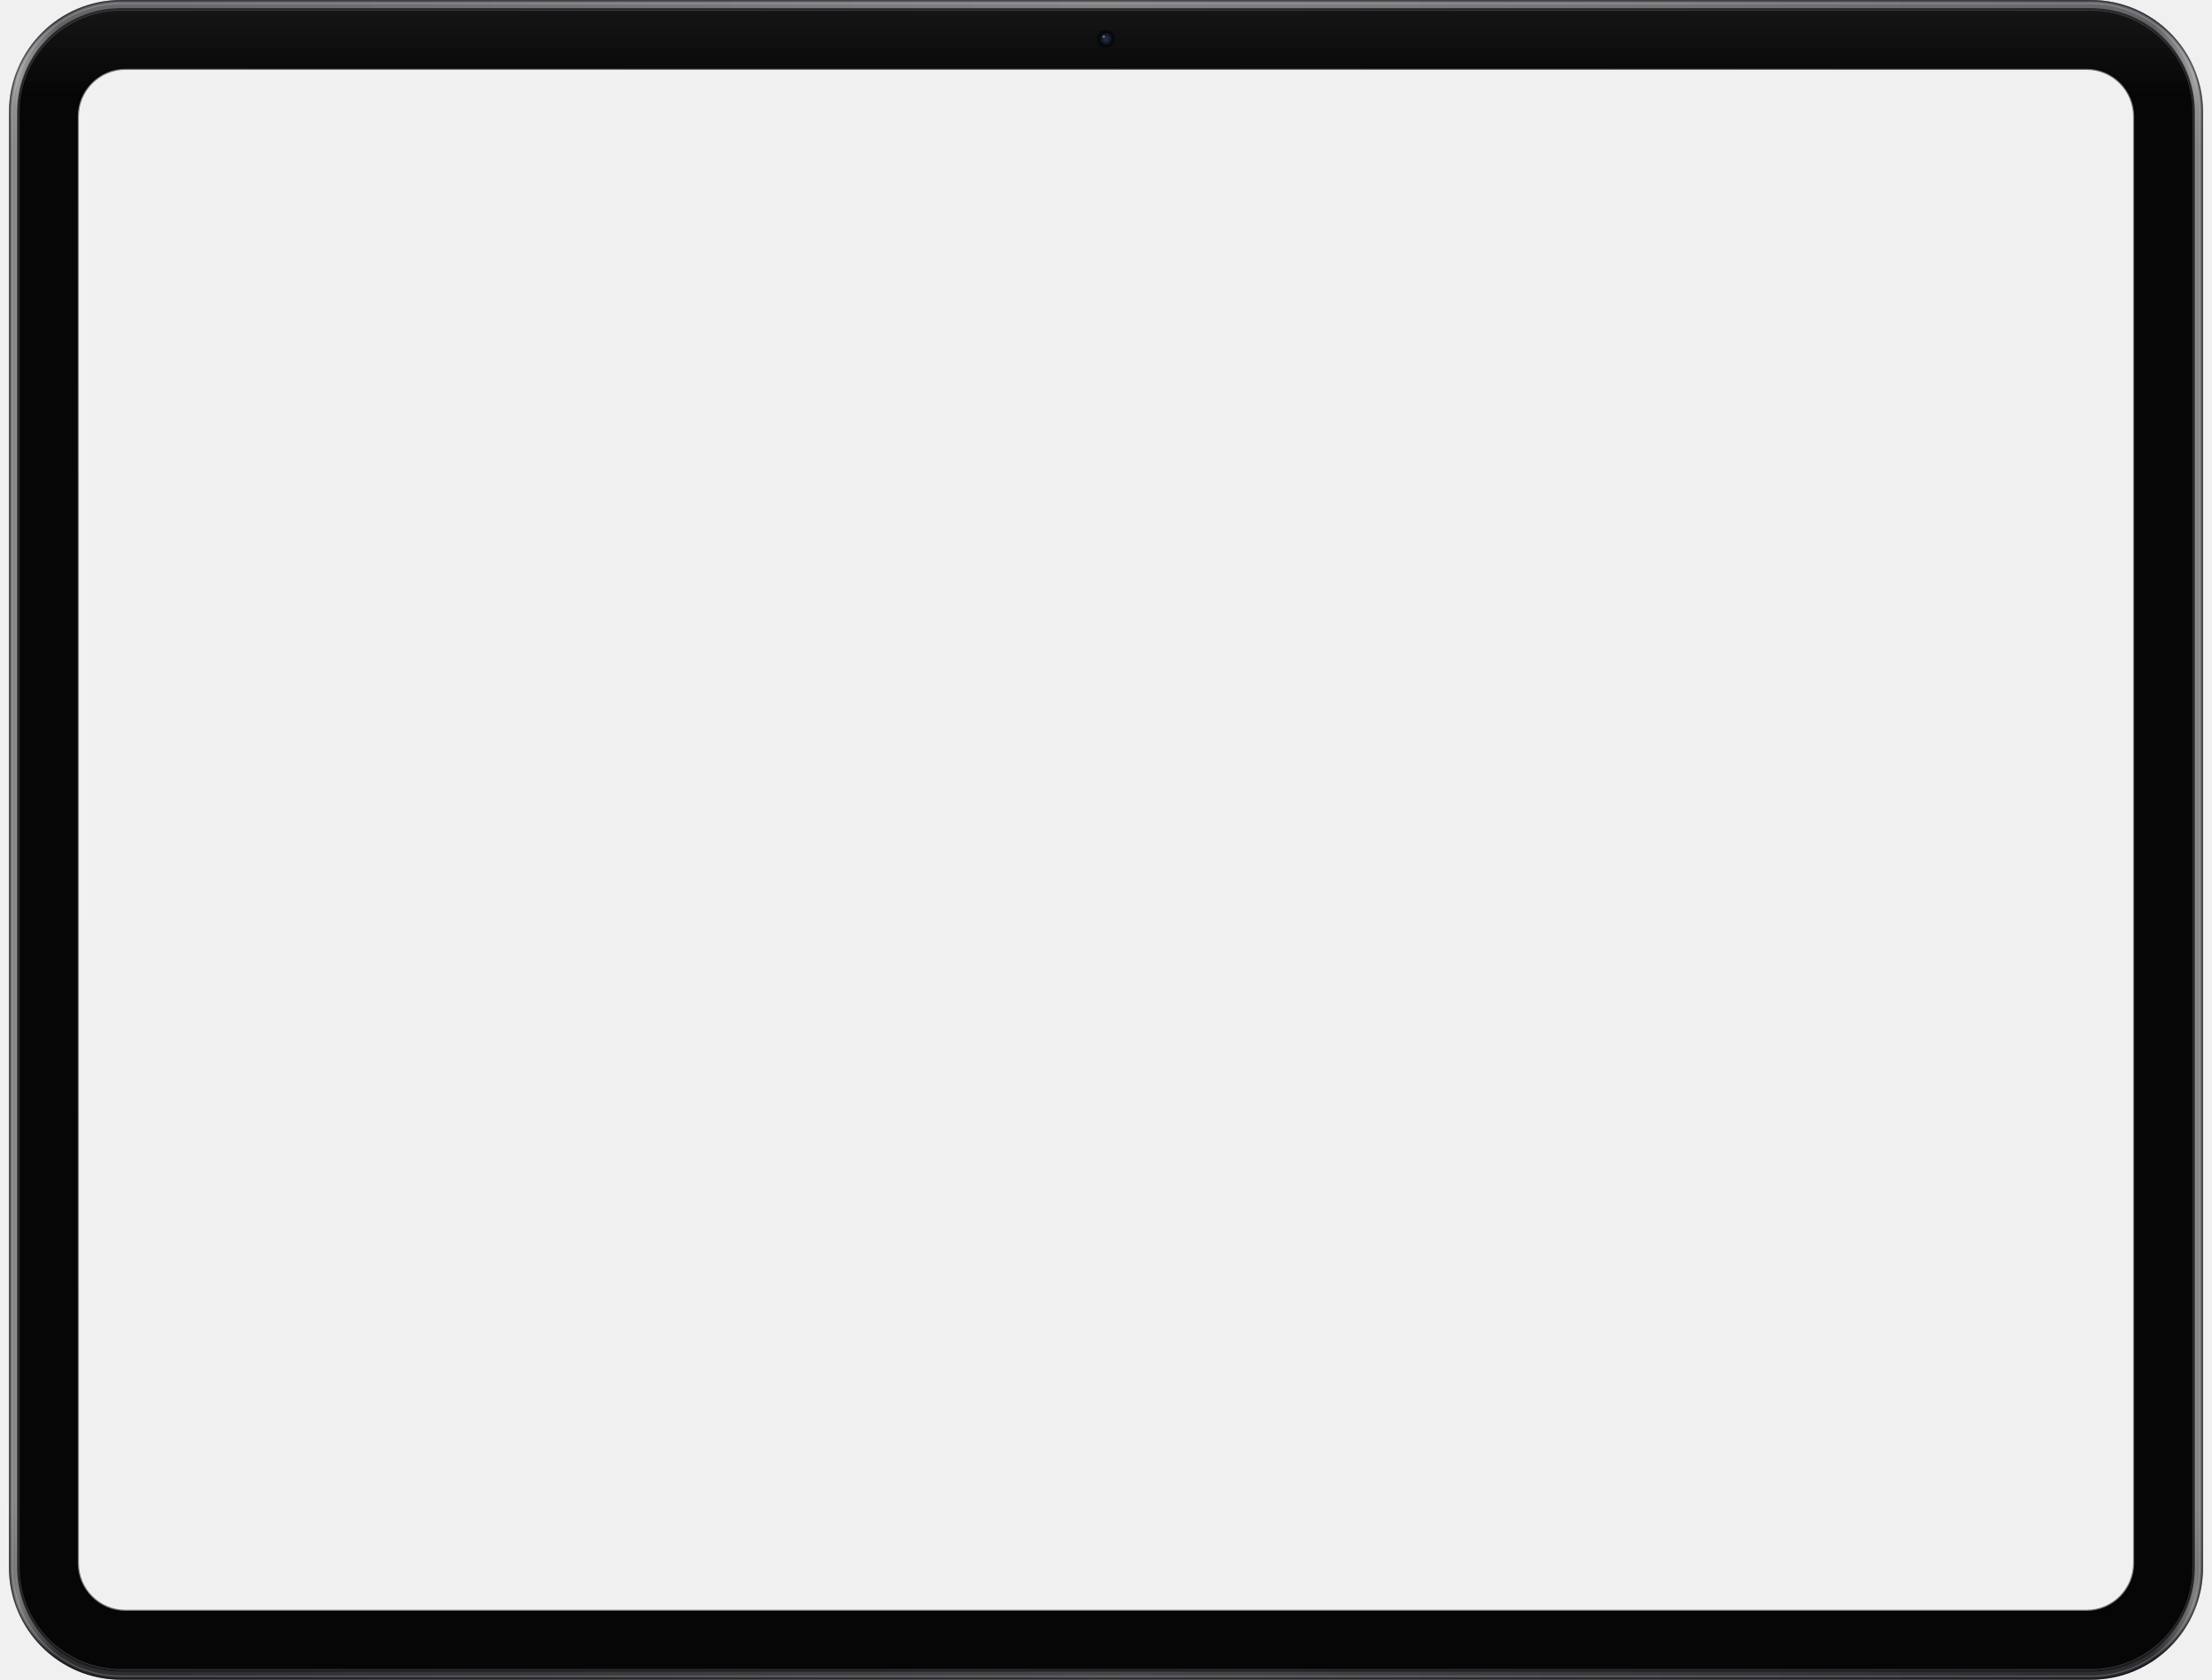
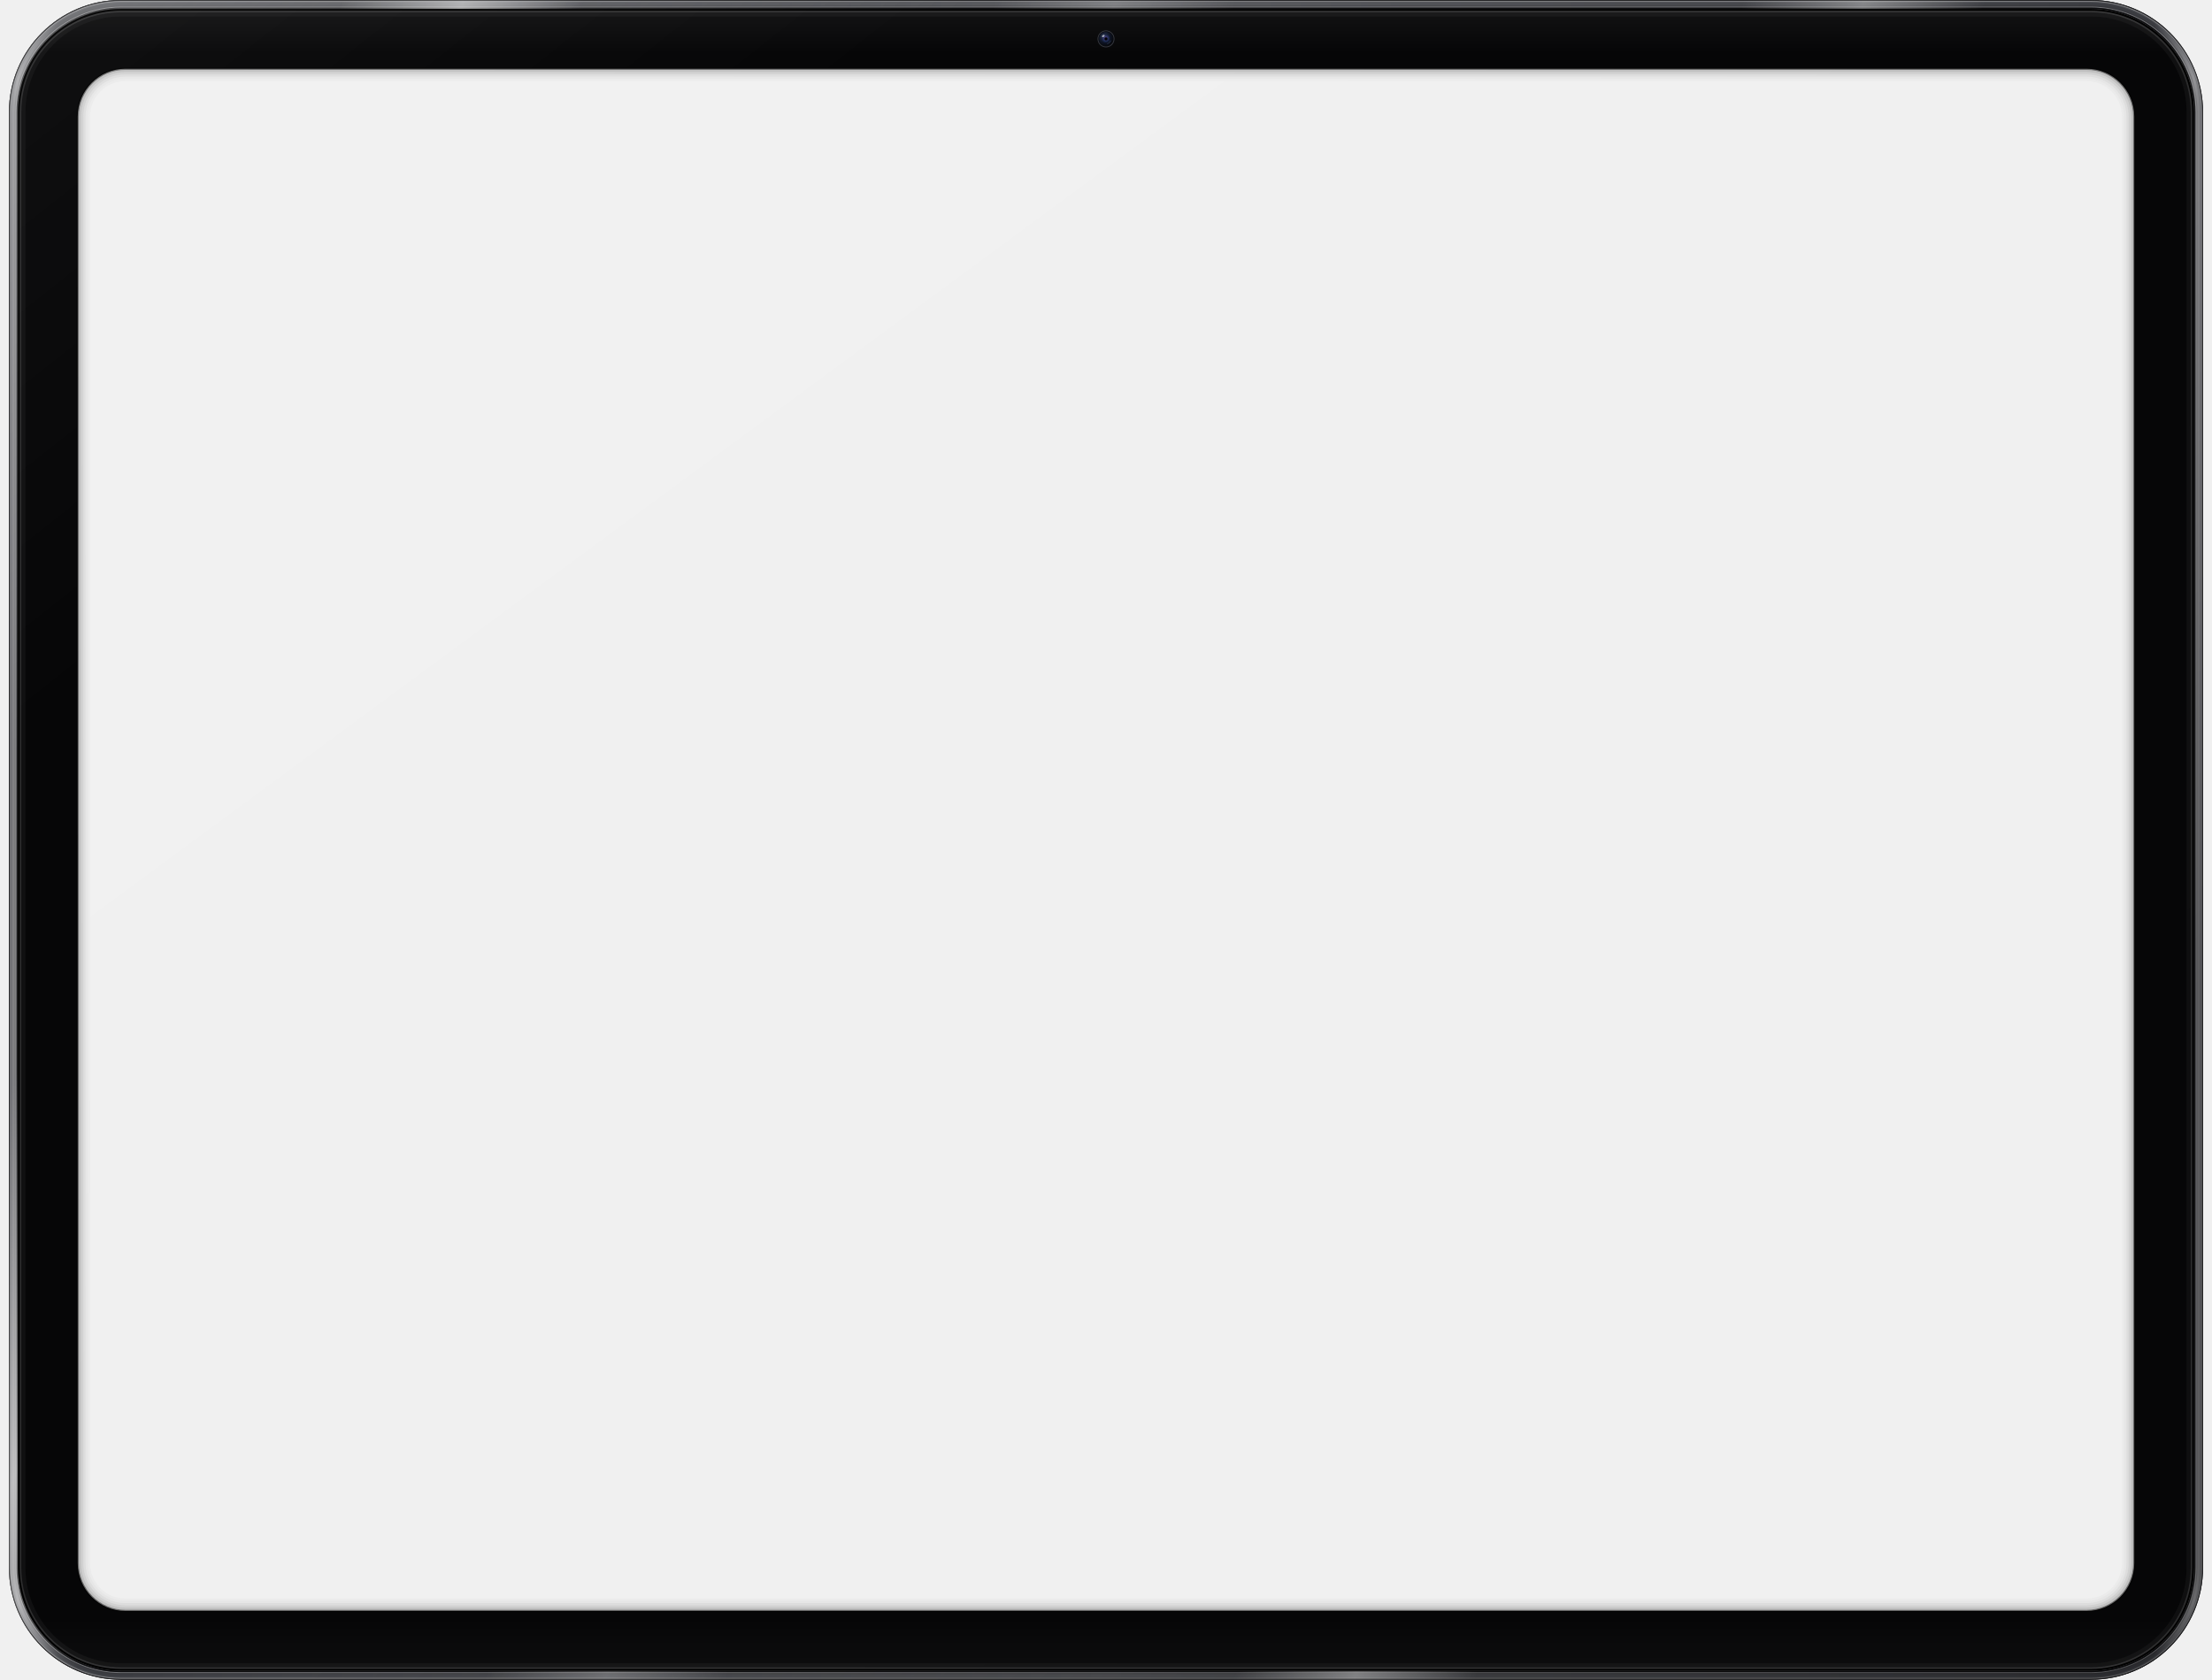
<svg xmlns="http://www.w3.org/2000/svg" width="2960" height="2248" viewBox="0 0 2960 2248">
  <defs>
    <linearGradient id="metal" x1="0" y1="0" x2="1" y2="0">
      <stop offset="0" stop-color="#202023" />
      <stop offset="0.012" stop-color="#939396" />
      <stop offset="0.03" stop-color="#3a3b40" />
      <stop offset="0.5" stop-color="#5d5e62" />
      <stop offset="0.97" stop-color="#3a3b40" />
      <stop offset="0.988" stop-color="#939396" />
      <stop offset="1" stop-color="#202023" />
    </linearGradient>
-     <linearGradient id="sheen" x1="0" y1="0" x2="0" y2="1">
-       <stop offset="0" stop-color="#ffffff" stop-opacity="0.22" />
-       <stop offset="0.08" stop-color="#ffffff" stop-opacity="0" />
-       <stop offset="0.9" stop-color="#000000" stop-opacity="0" />
-       <stop offset="1" stop-color="#000000" stop-opacity="0.25" />
+     <linearGradient id="keylight" gradientUnits="userSpaceOnUse" x1="0" y1="0" x2="1776" y2="2248">
+       <stop offset="0" stop-color="#fff" stop-opacity="0.32" />
+       <stop offset="0.28" stop-color="#fff" stop-opacity="0" />
+       <stop offset="0.7" stop-color="#000" stop-opacity="0" />
+       <stop offset="1" stop-color="#000" stop-opacity="0.28" />
+     </linearGradient>
+     <linearGradient id="streaks" gradientUnits="userSpaceOnUse" x1="0" y1="337.2" x2="2960" y2="1236.4">
+       <stop offset="0.11" stop-color="#fff" stop-opacity="0" />
+       <stop offset="0.16" stop-color="#fff" stop-opacity="0.5" />
+       <stop offset="0.21" stop-color="#fff" stop-opacity="0" />
+       <stop offset="0.38" stop-color="#fff" stop-opacity="0" />
+       <stop offset="0.43" stop-color="#fff" stop-opacity="0.22" />
+       <stop offset="0.48" stop-color="#fff" stop-opacity="0" />
+       <stop offset="0.69" stop-color="#fff" stop-opacity="0" />
+       <stop offset="0.74" stop-color="#fff" stop-opacity="0.35" />
+       <stop offset="0.79" stop-color="#fff" stop-opacity="0" />
    </linearGradient>
    <linearGradient id="glare" x1="0" y1="0" x2="1" y2="1">
      <stop offset="0" stop-color="#ffffff" stop-opacity="0.07" />
      <stop offset="0.42" stop-color="#ffffff" stop-opacity="0.015" />
      <stop offset="0.43" stop-color="#ffffff" stop-opacity="0" />
      <stop offset="1" stop-color="#ffffff" stop-opacity="0" />
    </linearGradient>
    <linearGradient id="glassdepth" x1="0" y1="0" x2="0" y2="1">
-       <stop offset="0" stop-color="#151516" />
-       <stop offset="0.05" stop-color="#060607" />
-       <stop offset="1" stop-color="#060607" />
+       <stop offset="0" stop-color="#121213" />
+       <stop offset="0.025" stop-color="#060607" />
+       <stop offset="0.97" stop-color="#060607" />
+       <stop offset="1" stop-color="#0d0d0e" />
    </linearGradient>
  </defs>
  <path fill-rule="evenodd" fill="url(#metal)" d="M162,0H2798A150,150 0 0 1 2948,150V2098A150,150 0 0 1 2798,2248H162A150,150 0 0 1 12,2098V150A150,150 0 0 1 162,0ZM162,12H2798A138,138 0 0 1 2936,150V2098A138,138 0 0 1 2798,2236H162A138,138 0 0 1 24,2098V150A138,138 0 0 1 162,12Z" />
-   <path fill-rule="evenodd" fill="url(#sheen)" d="M162,0H2798A150,150 0 0 1 2948,150V2098A150,150 0 0 1 2798,2248H162A150,150 0 0 1 12,2098V150A150,150 0 0 1 162,0ZM162,12H2798A138,138 0 0 1 2936,150V2098A138,138 0 0 1 2798,2236H162A138,138 0 0 1 24,2098V150A138,138 0 0 1 162,12Z" />
-   <path fill="none" stroke="#000" stroke-opacity="0.45" stroke-width="2" d="M162,1H2798A149,149 0 0 1 2947,150V2098A149,149 0 0 1 2798,2247H162A149,149 0 0 1 13,2098V150A149,149 0 0 1 162,1Z" />
-   <path fill="none" stroke="#ffffff" stroke-opacity="0.2" stroke-width="1.5" d="M162,4.8H2798A145.2,145.2 0 0 1 2943.2,150V2098A145.2,145.2 0 0 1 2798,2243.2H162A145.2,145.2 0 0 1 16.8,2098V150A145.2,145.2 0 0 1 162,4.8Z" />
+   <path fill="none" stroke="#202023" stroke-opacity="0.9" stroke-width="0.84" d="M162,0.42H2798A149.58,149.58 0 0 1 2947.58,150V2098A149.58,149.58 0 0 1 2798,2247.58H162A149.58,149.58 0 0 1 12.42,2098V150A149.58,149.58 0 0 1 162,0.42Z" />
+   <path fill="none" stroke="#939396" stroke-opacity="0.95" stroke-width="1.56" d="M162,1.62H2798A148.38,148.38 0 0 1 2946.38,150V2098A148.38,148.38 0 0 1 2798,2246.38H162A148.38,148.38 0 0 1 13.62,2098V150A148.38,148.38 0 0 1 162,1.62Z" />
+   <path fill="none" stroke="#5d5e62" stroke-opacity="0.5" stroke-width="1.2" d="M162,3H2798A147,147 0 0 1 2945,150V2098A147,147 0 0 1 2798,2245H162A147,147 0 0 1 15,2098V150A147,147 0 0 1 162,3Z" />
+   <path fill="none" stroke="#202023" stroke-opacity="0.22" stroke-width="1.44" d="M162,8.16H2798A141.84,141.84 0 0 1 2939.84,150V2098A141.84,141.84 0 0 1 2798,2239.84H162A141.84,141.84 0 0 1 20.16,2098V150A141.84,141.84 0 0 1 162,8.16Z" />
+   <path fill="none" stroke="#939396" stroke-opacity="0.65" stroke-width="1.2" d="M162,9.48H2798A140.52,140.52 0 0 1 2938.52,150V2098A140.52,140.52 0 0 1 2798,2238.52H162A140.52,140.52 0 0 1 21.48,2098V150A140.52,140.52 0 0 1 162,9.48Z" />
+   <path fill="none" stroke="#050506" stroke-opacity="0.85" stroke-width="1.92" d="M162,11.04H2798A138.96,138.96 0 0 1 2936.96,150V2098A138.96,138.96 0 0 1 2798,2236.96H162A138.96,138.96 0 0 1 23.04,2098V150A138.96,138.96 0 0 1 162,11.04Z" />
+   <path fill-rule="evenodd" fill="url(#keylight)" d="M162,0H2798A150,150 0 0 1 2948,150V2098A150,150 0 0 1 2798,2248H162A150,150 0 0 1 12,2098V150A150,150 0 0 1 162,0ZM162,12H2798A138,138 0 0 1 2936,150V2098A138,138 0 0 1 2798,2236H162A138,138 0 0 1 24,2098V150A138,138 0 0 1 162,12Z" />
+   <path fill-rule="evenodd" fill="url(#streaks)" opacity="1" d="M162,0H2798A150,150 0 0 1 2948,150V2098A150,150 0 0 1 2798,2248H162A150,150 0 0 1 12,2098V150A150,150 0 0 1 162,0ZM162,12H2798A138,138 0 0 1 2936,150V2098A138,138 0 0 1 2798,2236H162A138,138 0 0 1 24,2098V150A138,138 0 0 1 162,12Z" />
+   <path fill="none" stroke="#000" stroke-opacity="0.5" stroke-width="1.5" d="M162,0.75H2798A149.25,149.25 0 0 1 2947.25,150V2098A149.25,149.25 0 0 1 2798,2247.25H162A149.25,149.25 0 0 1 12.75,2098V150A149.25,149.25 0 0 1 162,0.75Z" />
  <path fill-rule="evenodd" fill="url(#glassdepth)" d="M162,12H2798A138,138 0 0 1 2936,150V2098A138,138 0 0 1 2798,2236H162A138,138 0 0 1 24,2098V150A138,138 0 0 1 162,12ZM168,92H2792A64,64 0 0 1 2856,156V2092A64,64 0 0 1 2792,2156H168A64,64 0 0 1 104,2092V156A64,64 0 0 1 168,92Z" />
-   <path fill="none" stroke="#000" stroke-opacity="0.55" stroke-width="2.5" d="M162,12H2798A138,138 0 0 1 2936,150V2098A138,138 0 0 1 2798,2236H162A138,138 0 0 1 24,2098V150A138,138 0 0 1 162,12Z" />
-   <path fill="none" stroke="#ffffff" stroke-opacity="0.18" stroke-width="1.5" d="M162,13.5H2798A136.5,136.5 0 0 1 2934.5,150V2098A136.5,136.5 0 0 1 2798,2234.5H162A136.5,136.5 0 0 1 25.5,2098V150A136.5,136.5 0 0 1 162,13.5Z" />
+   <path fill="none" stroke="#000000" stroke-opacity="0.9" stroke-width="2.5" d="M162,13.25H2798A136.75,136.75 0 0 1 2934.75,150V2098A136.75,136.75 0 0 1 2798,2234.75H162A136.75,136.75 0 0 1 25.25,2098V150A136.75,136.75 0 0 1 162,13.25Z" />
+   <path fill="none" stroke="#ffffff" stroke-opacity="0.16" stroke-width="2" d="M162,15.5H2798A134.5,134.5 0 0 1 2932.5,150V2098A134.5,134.5 0 0 1 2798,2232.5H162A134.5,134.5 0 0 1 27.5,2098V150A134.5,134.5 0 0 1 162,15.5Z" />
+   <path fill="none" stroke="#ffffff" stroke-opacity="0.04" stroke-width="5.5" d="M162,19.25H2798A130.75,130.75 0 0 1 2928.75,150V2098A130.75,130.75 0 0 1 2798,2228.75H162A130.75,130.75 0 0 1 31.25,2098V150A130.75,130.75 0 0 1 162,19.25Z" />
+   <path fill-rule="evenodd" fill="url(#keylight)" opacity="0.12" d="M162,12H2798A138,138 0 0 1 2936,150V2098A138,138 0 0 1 2798,2236H162A138,138 0 0 1 24,2098V150A138,138 0 0 1 162,12ZM168,92H2792A64,64 0 0 1 2856,156V2092A64,64 0 0 1 2792,2156H168A64,64 0 0 1 104,2092V156A64,64 0 0 1 168,92Z" />
  <path fill="none" stroke="#000" stroke-opacity="0.55" stroke-width="3" d="M168,92H2792A64,64 0 0 1 2856,156V2092A64,64 0 0 1 2792,2156H168A64,64 0 0 1 104,2092V156A64,64 0 0 1 168,92Z" />
+   <path fill="none" stroke="#000" stroke-opacity="0.2" stroke-width="3" d="M168,95H2792A61,61 0 0 1 2853,156V2092A61,61 0 0 1 2792,2153H168A61,61 0 0 1 107,2092V156A61,61 0 0 1 168,95Z" />
+   <path fill="none" stroke="#000" stroke-opacity="0.13" stroke-width="3" d="M168,98H2792A58,58 0 0 1 2850,156V2092A58,58 0 0 1 2792,2150H168A58,58 0 0 1 110,2092V156A58,58 0 0 1 168,98Z" />
+   <path fill="none" stroke="#000" stroke-opacity="0.08" stroke-width="3" d="M168,101H2792A55,55 0 0 1 2847,156V2092A55,55 0 0 1 2792,2147H168A55,55 0 0 1 113,2092V156A55,55 0 0 1 168,101Z" />
+   <path fill="none" stroke="#000" stroke-opacity="0.045" stroke-width="3" d="M168,104H2792A52,52 0 0 1 2844,156V2092A52,52 0 0 1 2792,2144H168A52,52 0 0 1 116,2092V156A52,52 0 0 1 168,104Z" />
+   <path fill="none" stroke="#000" stroke-opacity="0.02" stroke-width="3" d="M168,107H2792A49,49 0 0 1 2841,156V2092A49,49 0 0 1 2792,2141H168A49,49 0 0 1 119,2092V156A49,49 0 0 1 168,107Z" />
  <path fill="url(#glare)" d="M168,92H2792A64,64 0 0 1 2856,156V2092A64,64 0 0 1 2792,2156H168A64,64 0 0 1 104,2092V156A64,64 0 0 1 168,92Z" />
-   <circle cx="1480" cy="52" r="12" fill="#07080b" />
-   <circle cx="1480" cy="52" r="7.44" fill="#141a26" />
-   <circle cx="1480" cy="52" r="4.08" fill="#1e2a40" />
-   <circle cx="1477" cy="49" r="1.68" fill="#ffffff" fill-opacity="0.35" />
+   <radialGradient id="lens1480x52g" cx="0.38" cy="0.35" r="0.75">
+     <stop offset="0" stop-color="#2c3855" />
+     <stop offset="0.55" stop-color="#0e1424" />
+     <stop offset="1" stop-color="#040508" />
+   </radialGradient>
+   <radialGradient id="lens1480x52c" cx="0.45" cy="0.4" r="0.7">
+     <stop offset="0" stop-color="#5b4a8c" stop-opacity="0.85" />
+     <stop offset="0.6" stop-color="#1c2a52" stop-opacity="0.9" />
+     <stop offset="1" stop-color="#0a0f1d" />
+   </radialGradient>
+   <circle cx="1480" cy="52" r="12" fill="#0b0c0f" />
+   <circle cx="1480" cy="52" r="10.8" fill="none" stroke="#4a4d55" stroke-opacity="0.75" stroke-width="0.96" />
+   <circle cx="1480" cy="52" r="9.36" fill="url(#lens1480x52g)" />
+   <circle cx="1480" cy="52" r="5.28" fill="url(#lens1480x52c)" />
+   <circle cx="1480" cy="52" r="2.04" fill="#020203" />
+   <ellipse cx="1476.4" cy="48.16" rx="2.04" ry="1.32" transform="rotate(-35 1476.4 48.16)" fill="#ffffff" fill-opacity="0.6" />
+   <path fill="none" stroke="#8fb4ff" stroke-opacity="0.3" stroke-width="0.72" stroke-linecap="round" d="M1486.24,54.4 A6.72,6.72 0 0 1 1481.8,58.48" />
</svg>
